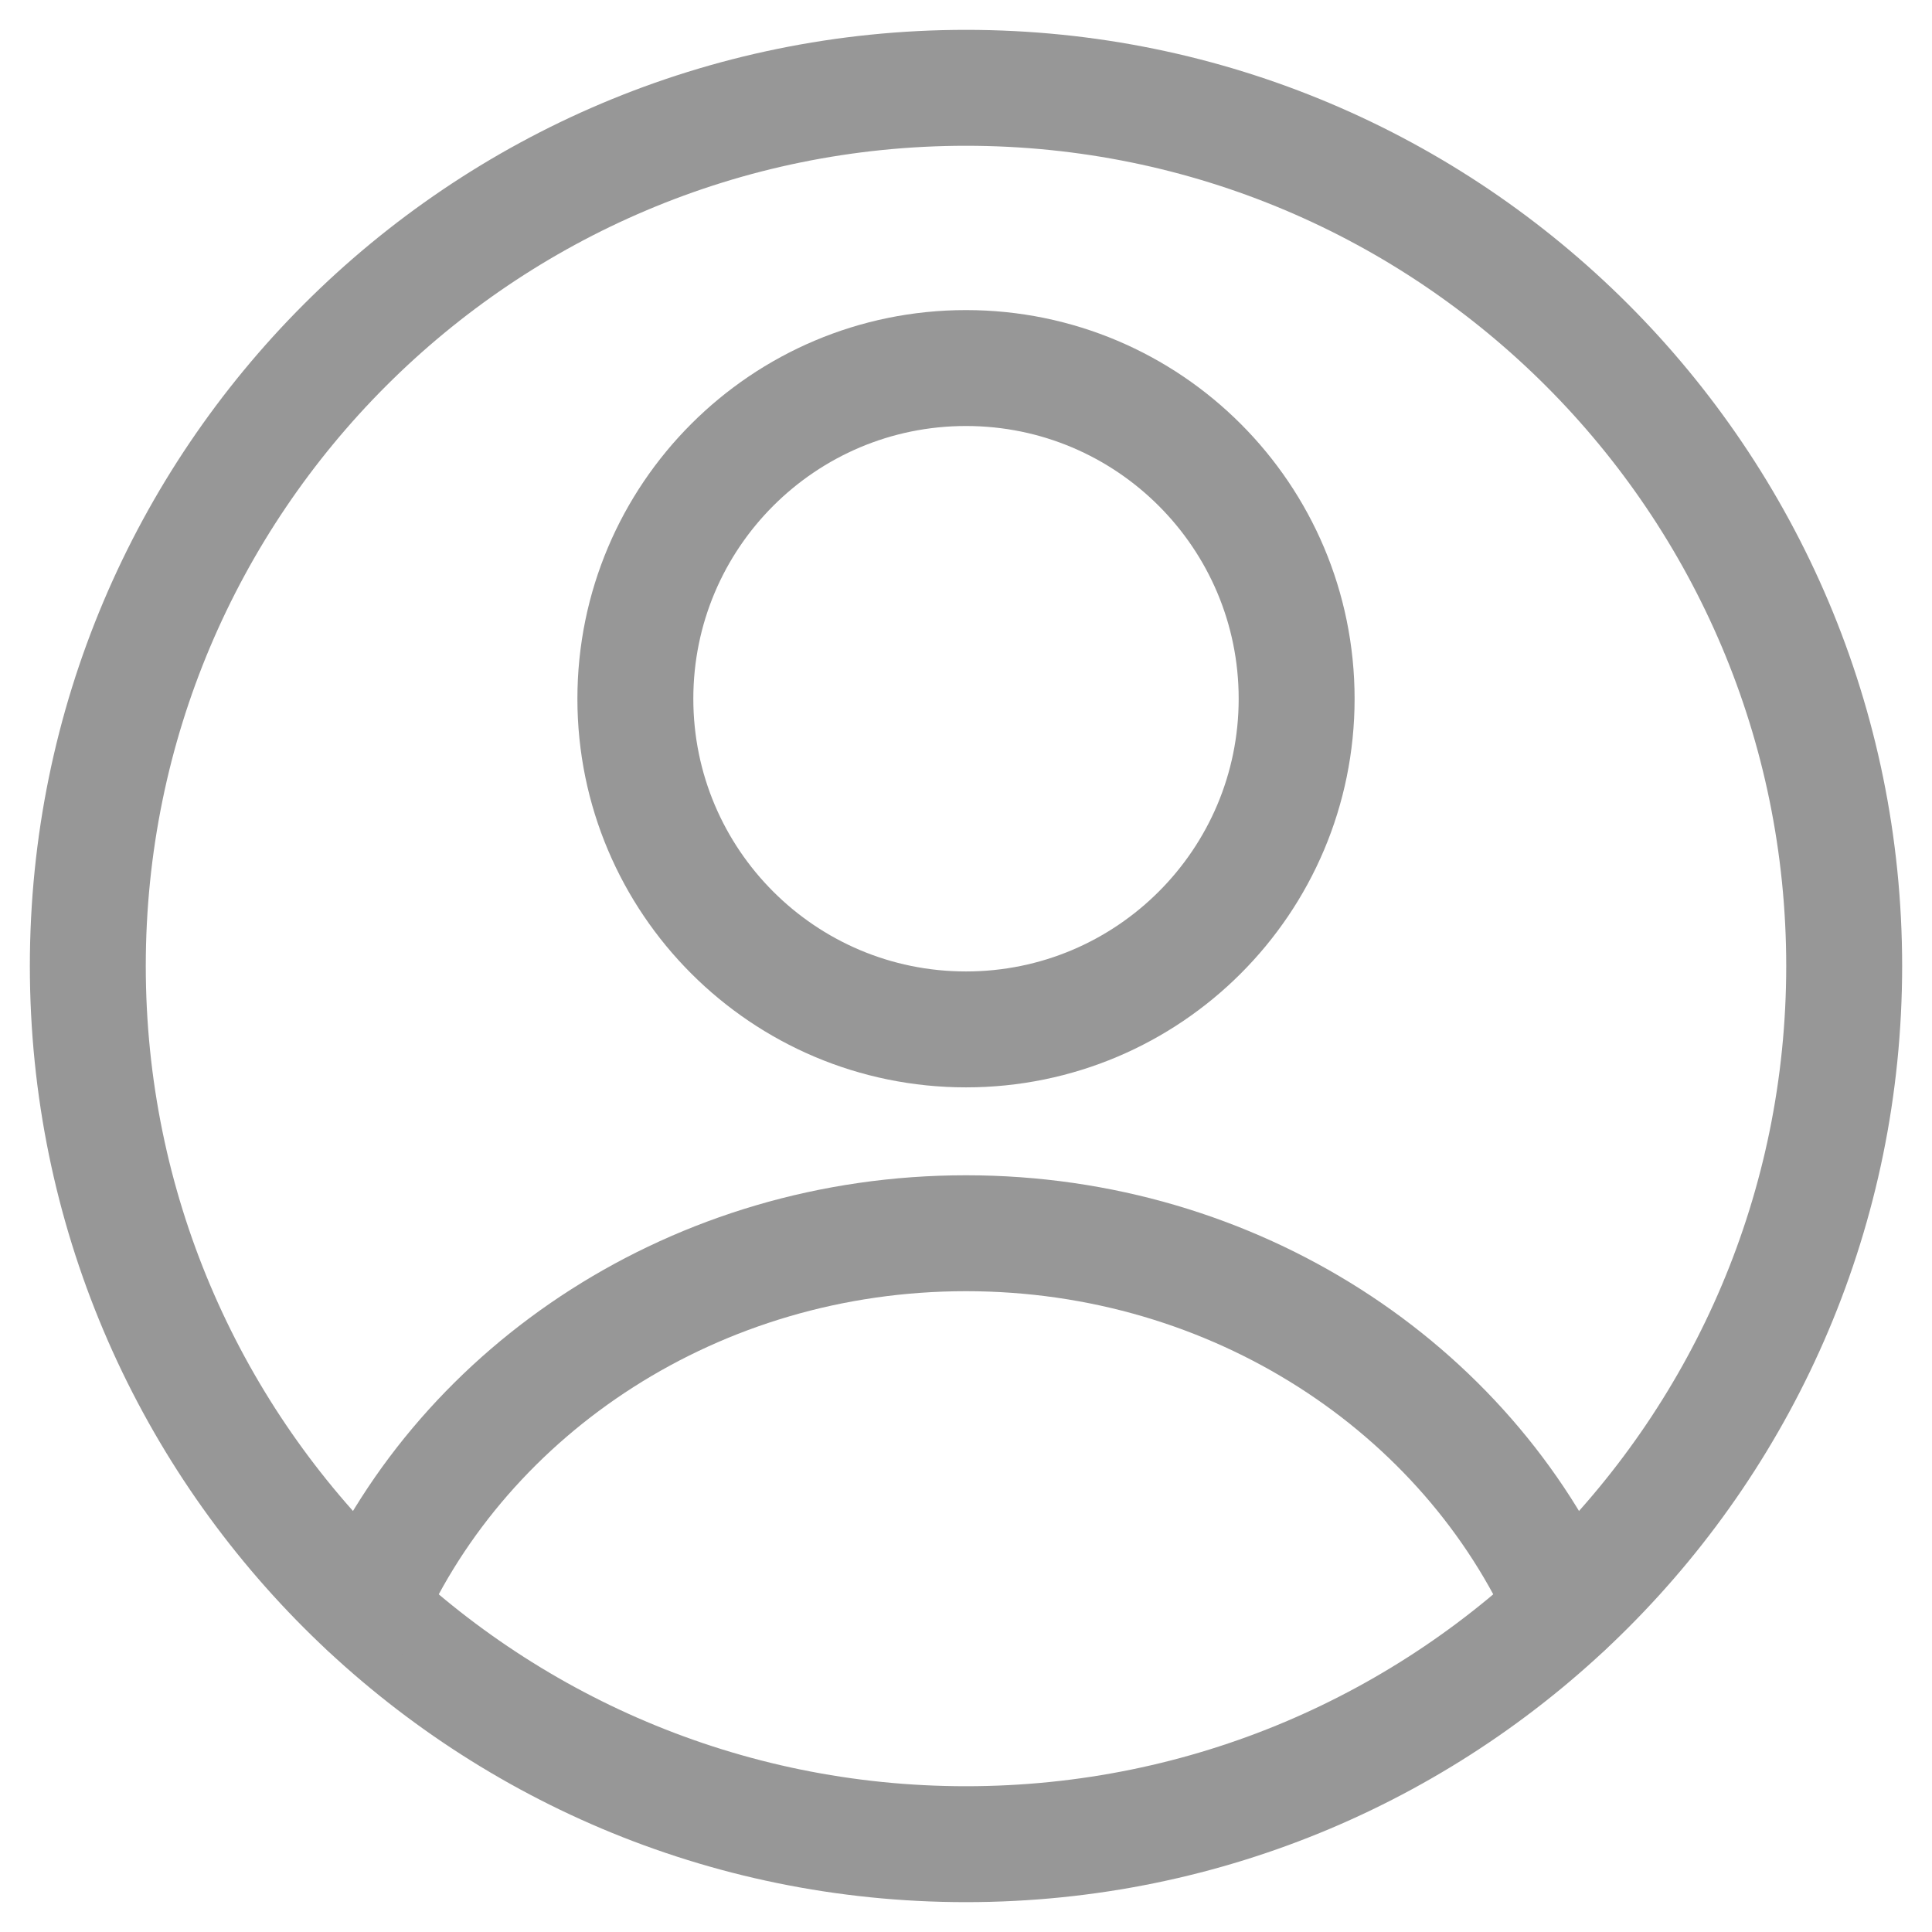
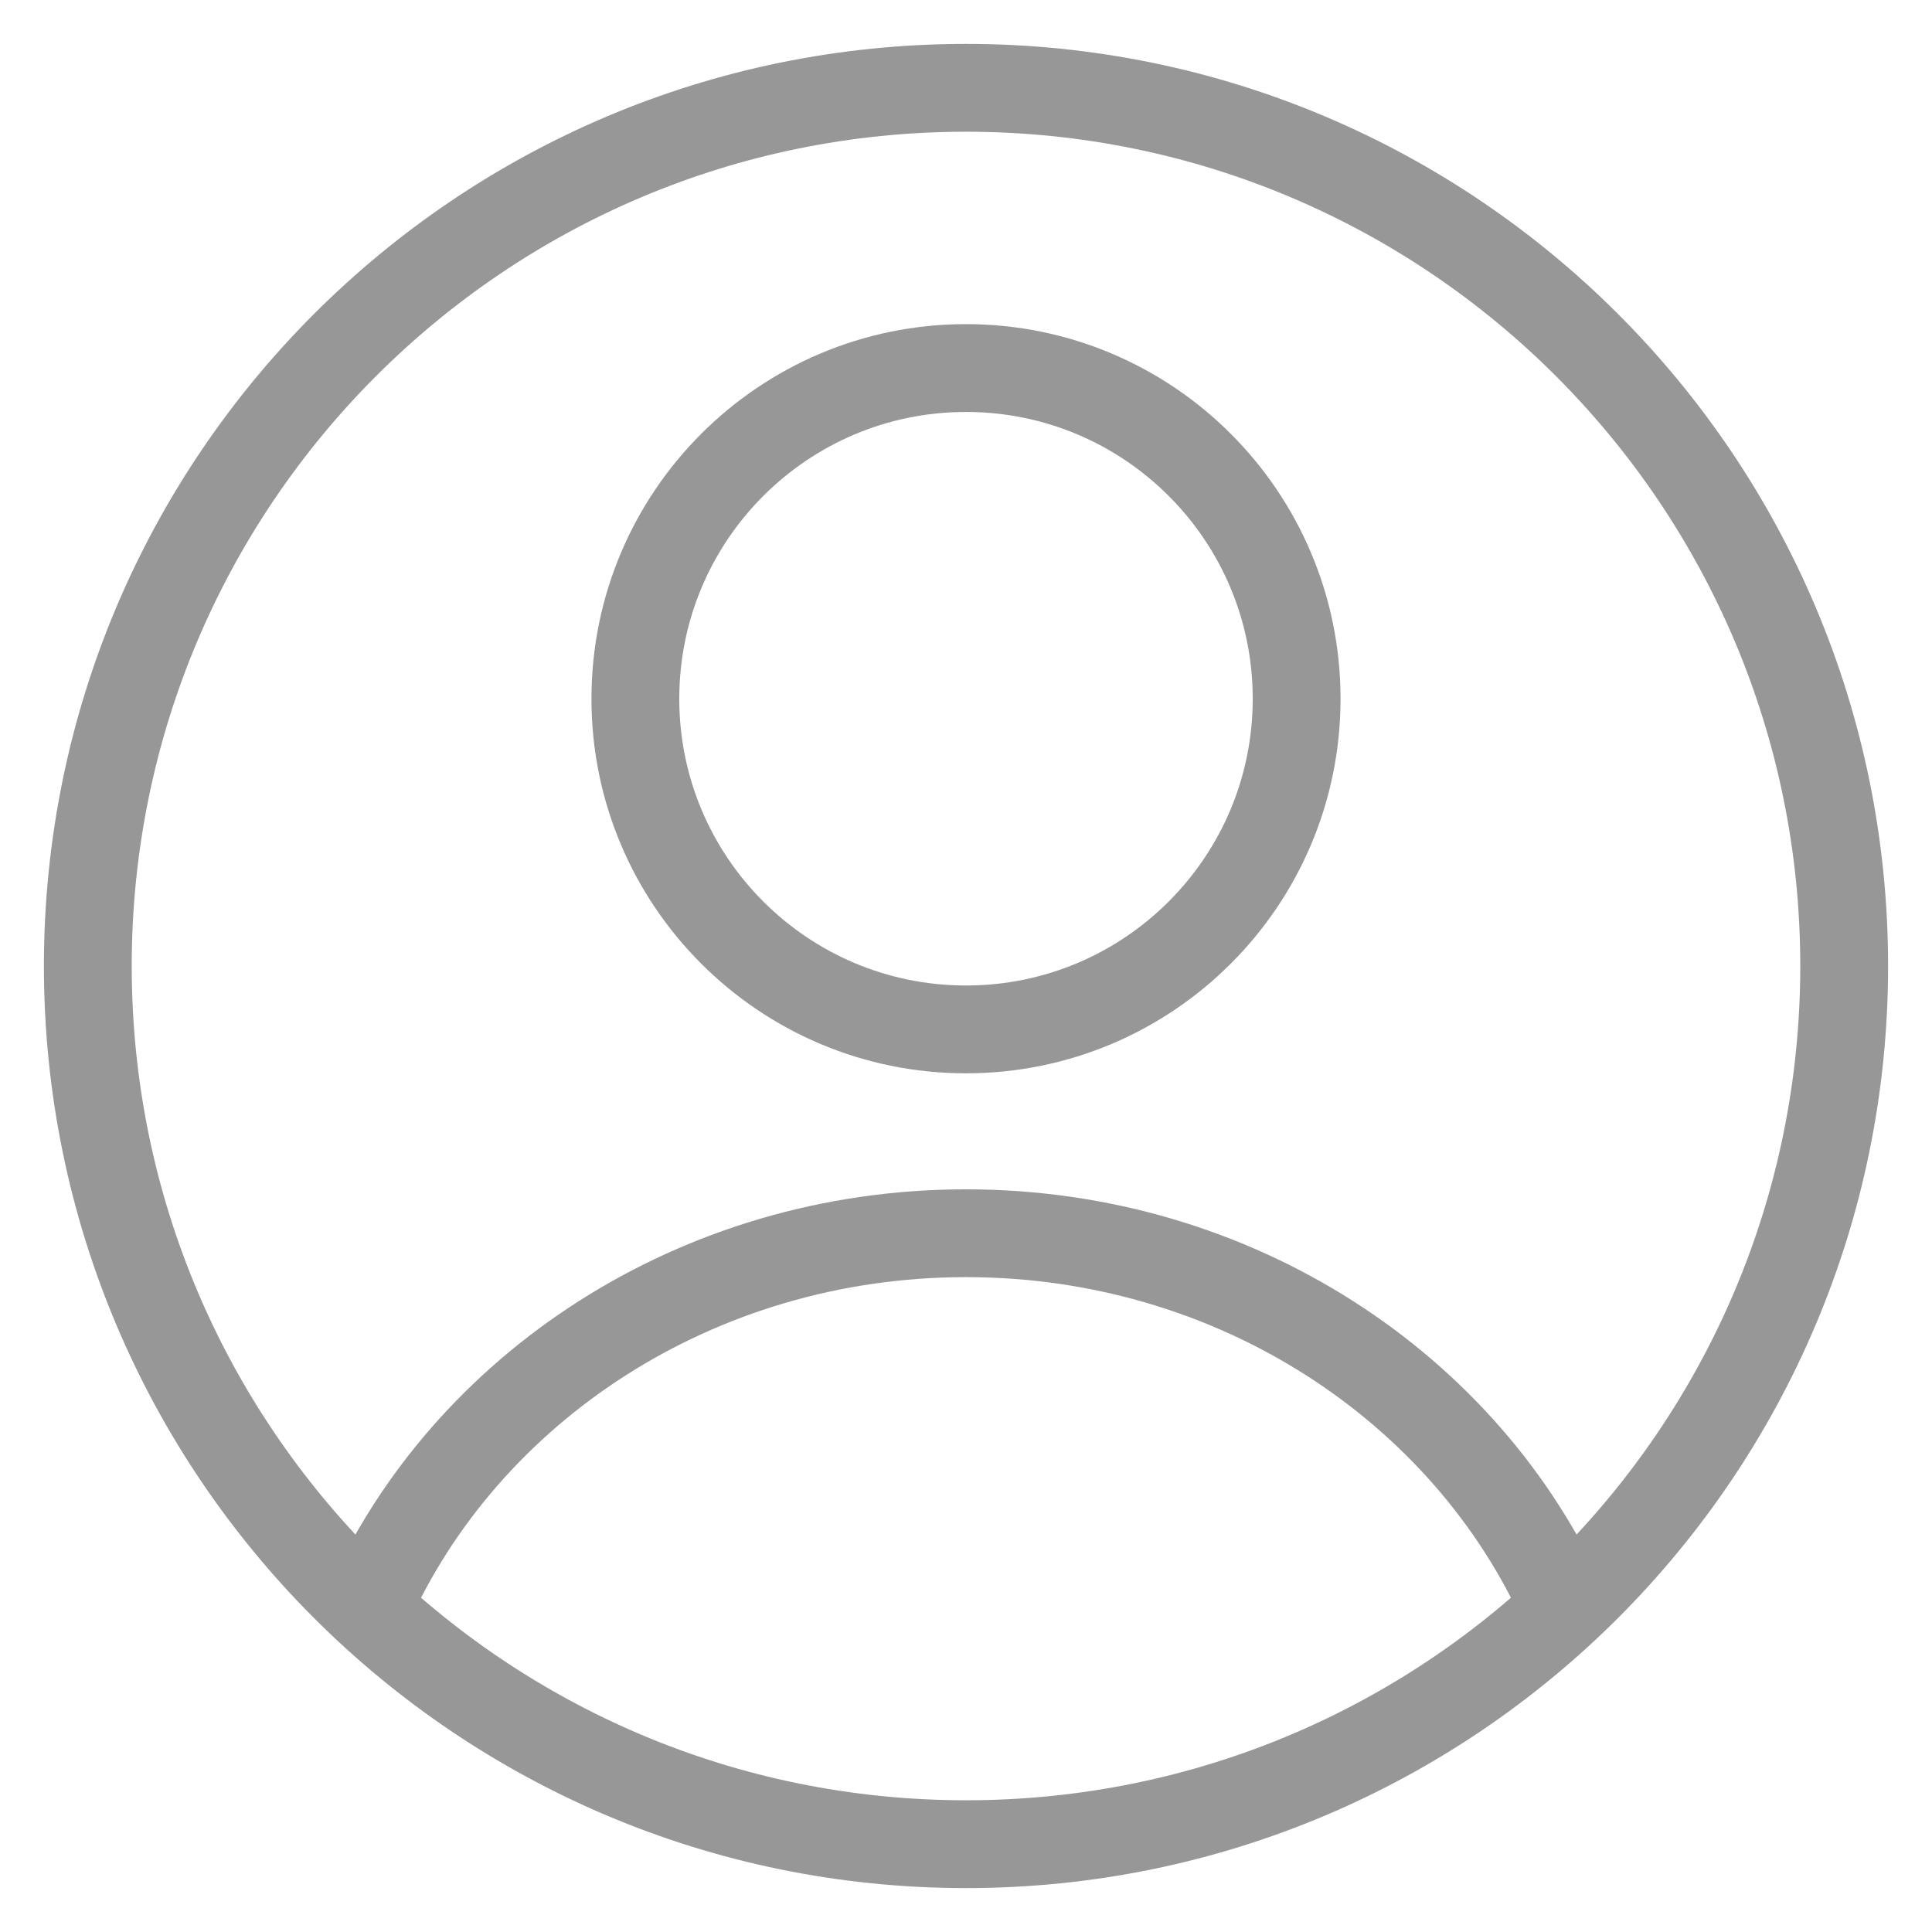
<svg xmlns="http://www.w3.org/2000/svg" width="22" height="22" viewBox="0 0 22 22" fill="none">
-   <path d="M11 21C16.523 21 21 16.523 21 11C21 5.477 16.523 1 11 1C5.477 1 1 5.477 1 11C1 16.523 5.477 21 11 21Z" stroke="#979797" stroke-width="1.32" stroke-miterlimit="10" stroke-linecap="round" stroke-linejoin="round" />
-   <path d="M4.183 18.313C5.296 15.809 7.93 14.043 11 14.043C14.069 14.043 16.704 15.809 17.817 18.313" stroke="#979797" stroke-width="1.32" stroke-miterlimit="10" stroke-linecap="round" stroke-linejoin="round" />
-   <path d="M11 11.722C13.079 11.722 14.765 10.036 14.765 7.957C14.765 5.877 13.079 4.191 11 4.191C8.921 4.191 7.235 5.877 7.235 7.957C7.235 10.036 8.921 11.722 11 11.722Z" stroke="#979797" stroke-width="1.32" stroke-miterlimit="10" stroke-linecap="round" stroke-linejoin="round" />
+   <path d="M11 21C16.523 21 21 16.523 21 11C21 5.477 16.523 1 11 1C5.477 1 1 5.477 1 11C1 16.523 5.477 21 11 21Z" stroke="#979797" strokeWidth="1.32" strokeMiterlimit="10" strokeLinecap="round" strokeLinejoin="round" />
+   <path d="M4.183 18.313C5.296 15.809 7.93 14.043 11 14.043C14.069 14.043 16.704 15.809 17.817 18.313" stroke="#979797" strokeWidth="1.32" strokeMiterlimit="10" strokeLinecap="round" strokeLinejoin="round" />
+   <path d="M11 11.722C13.079 11.722 14.765 10.036 14.765 7.957C14.765 5.877 13.079 4.191 11 4.191C8.921 4.191 7.235 5.877 7.235 7.957C7.235 10.036 8.921 11.722 11 11.722Z" stroke="#979797" strokeWidth="1.32" strokeMiterlimit="10" strokeLinecap="round" strokeLinejoin="round" />
</svg>
